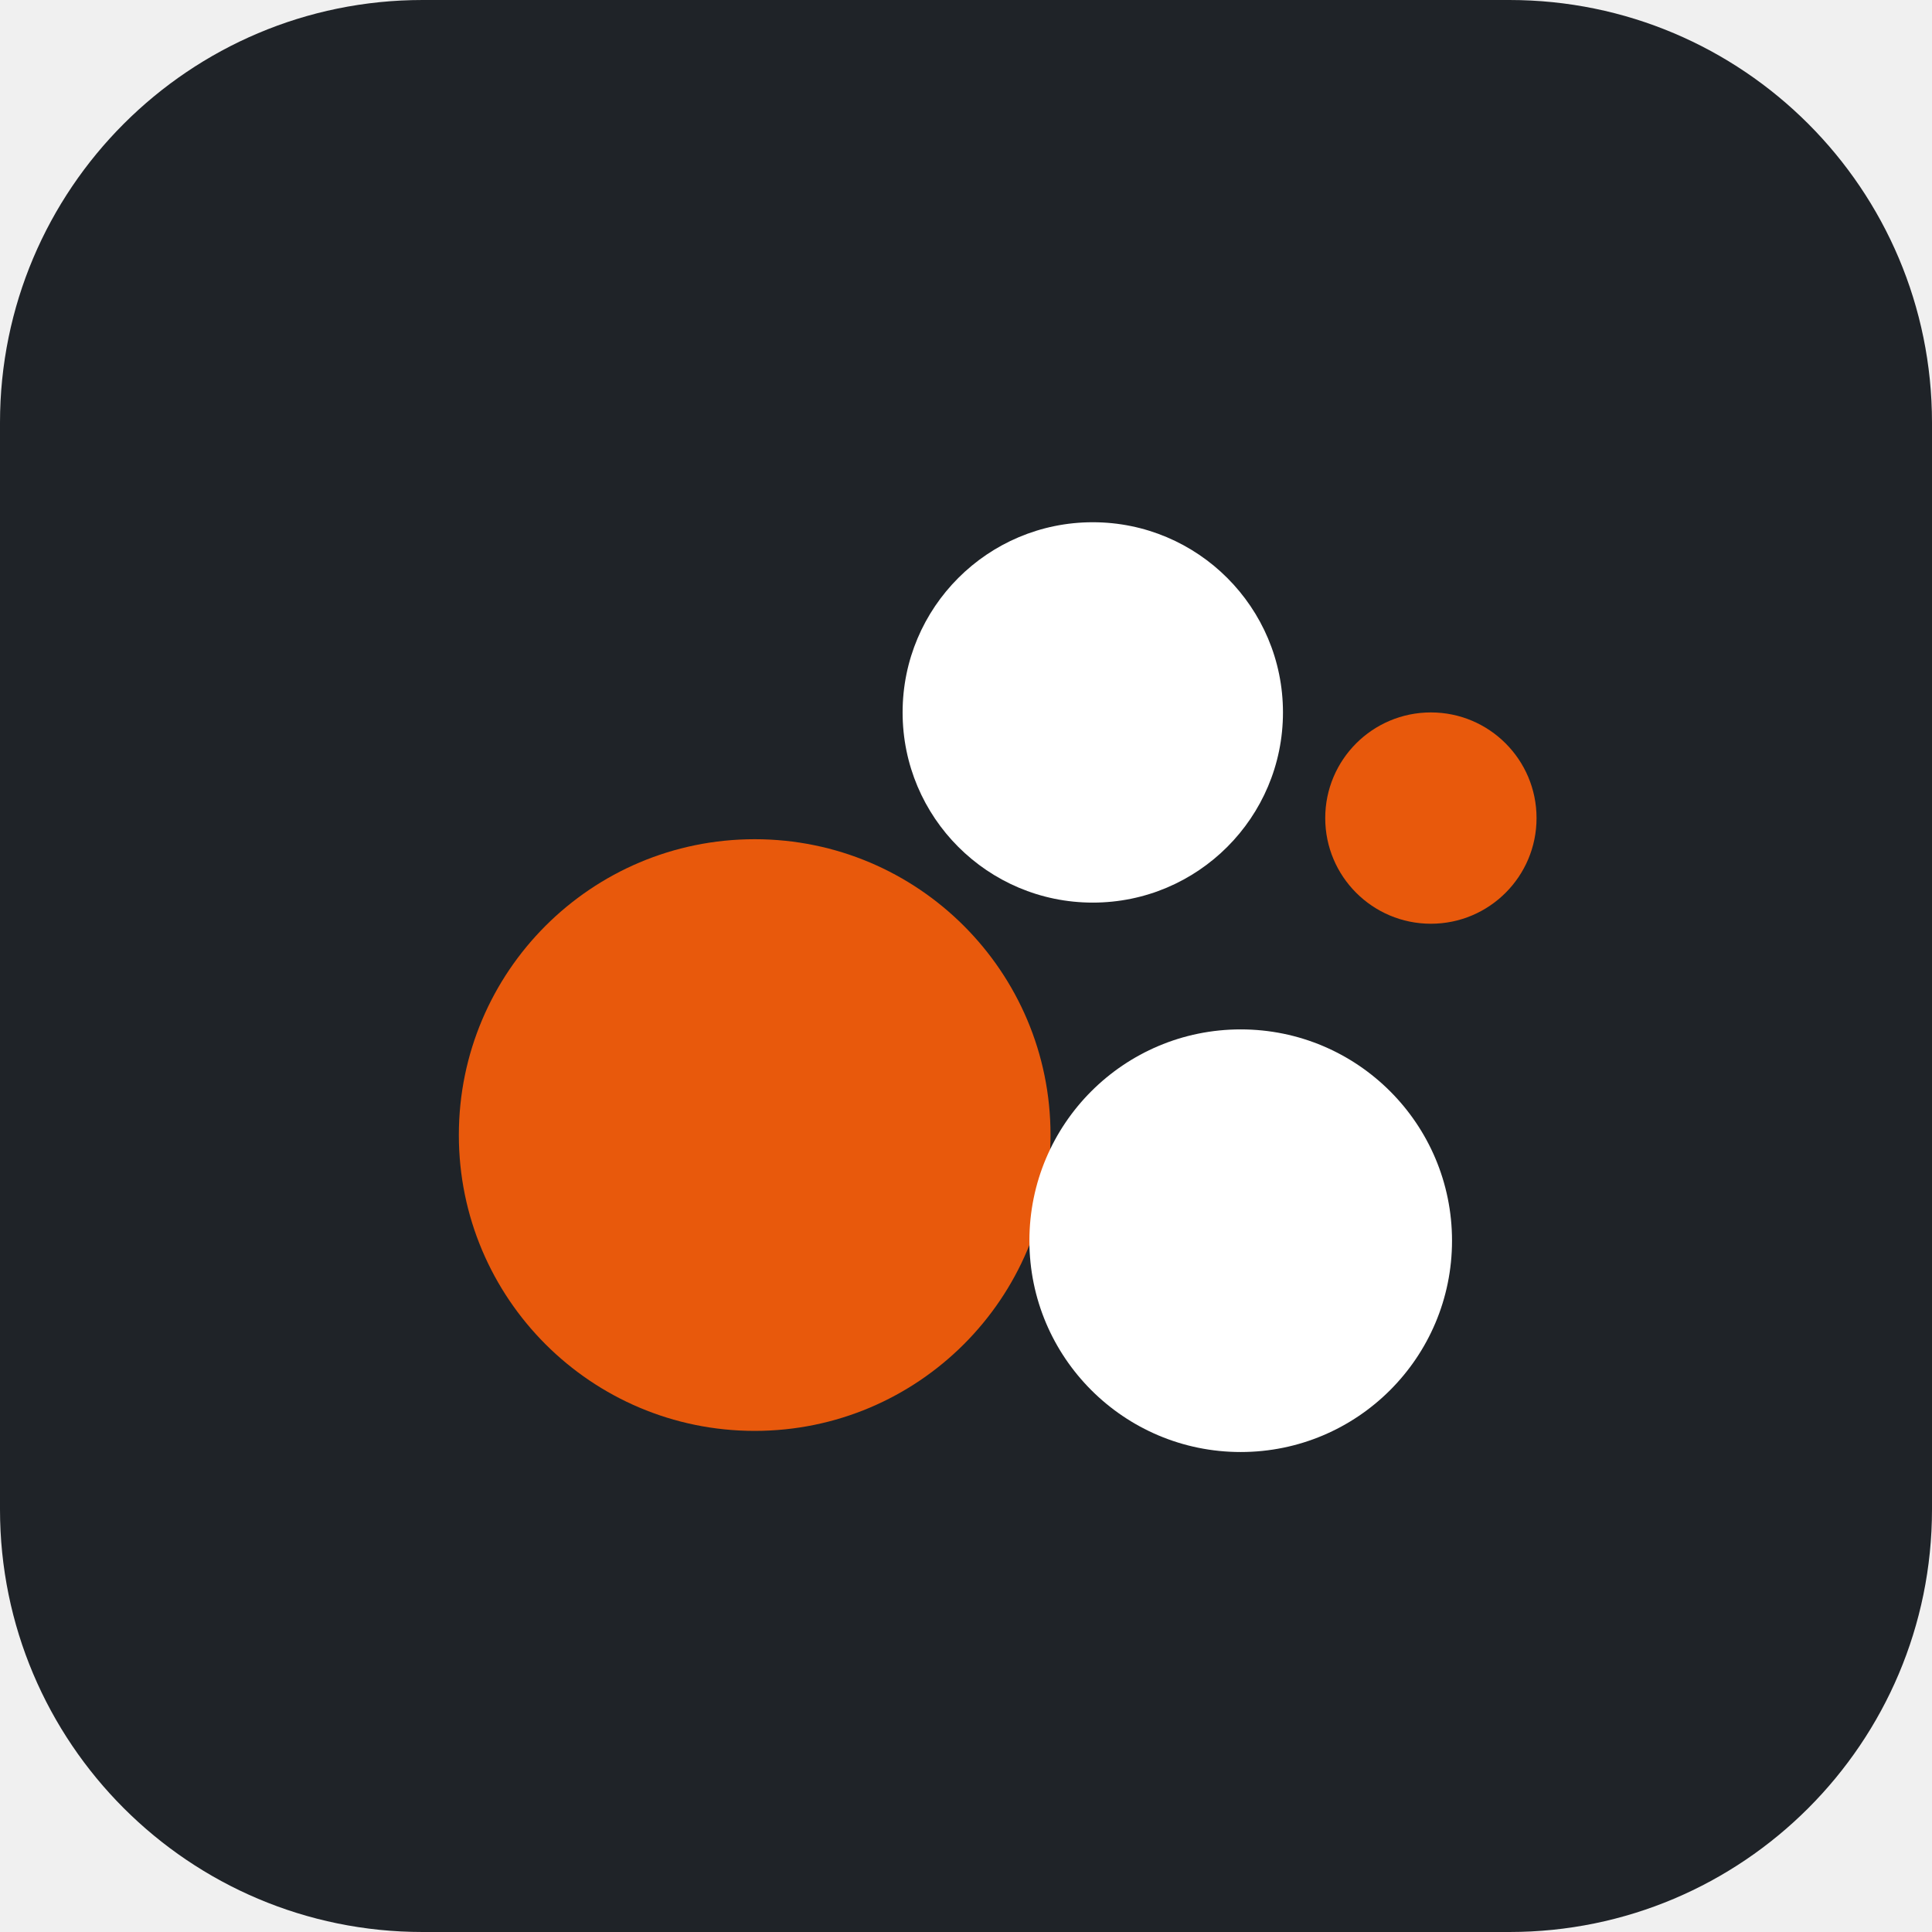
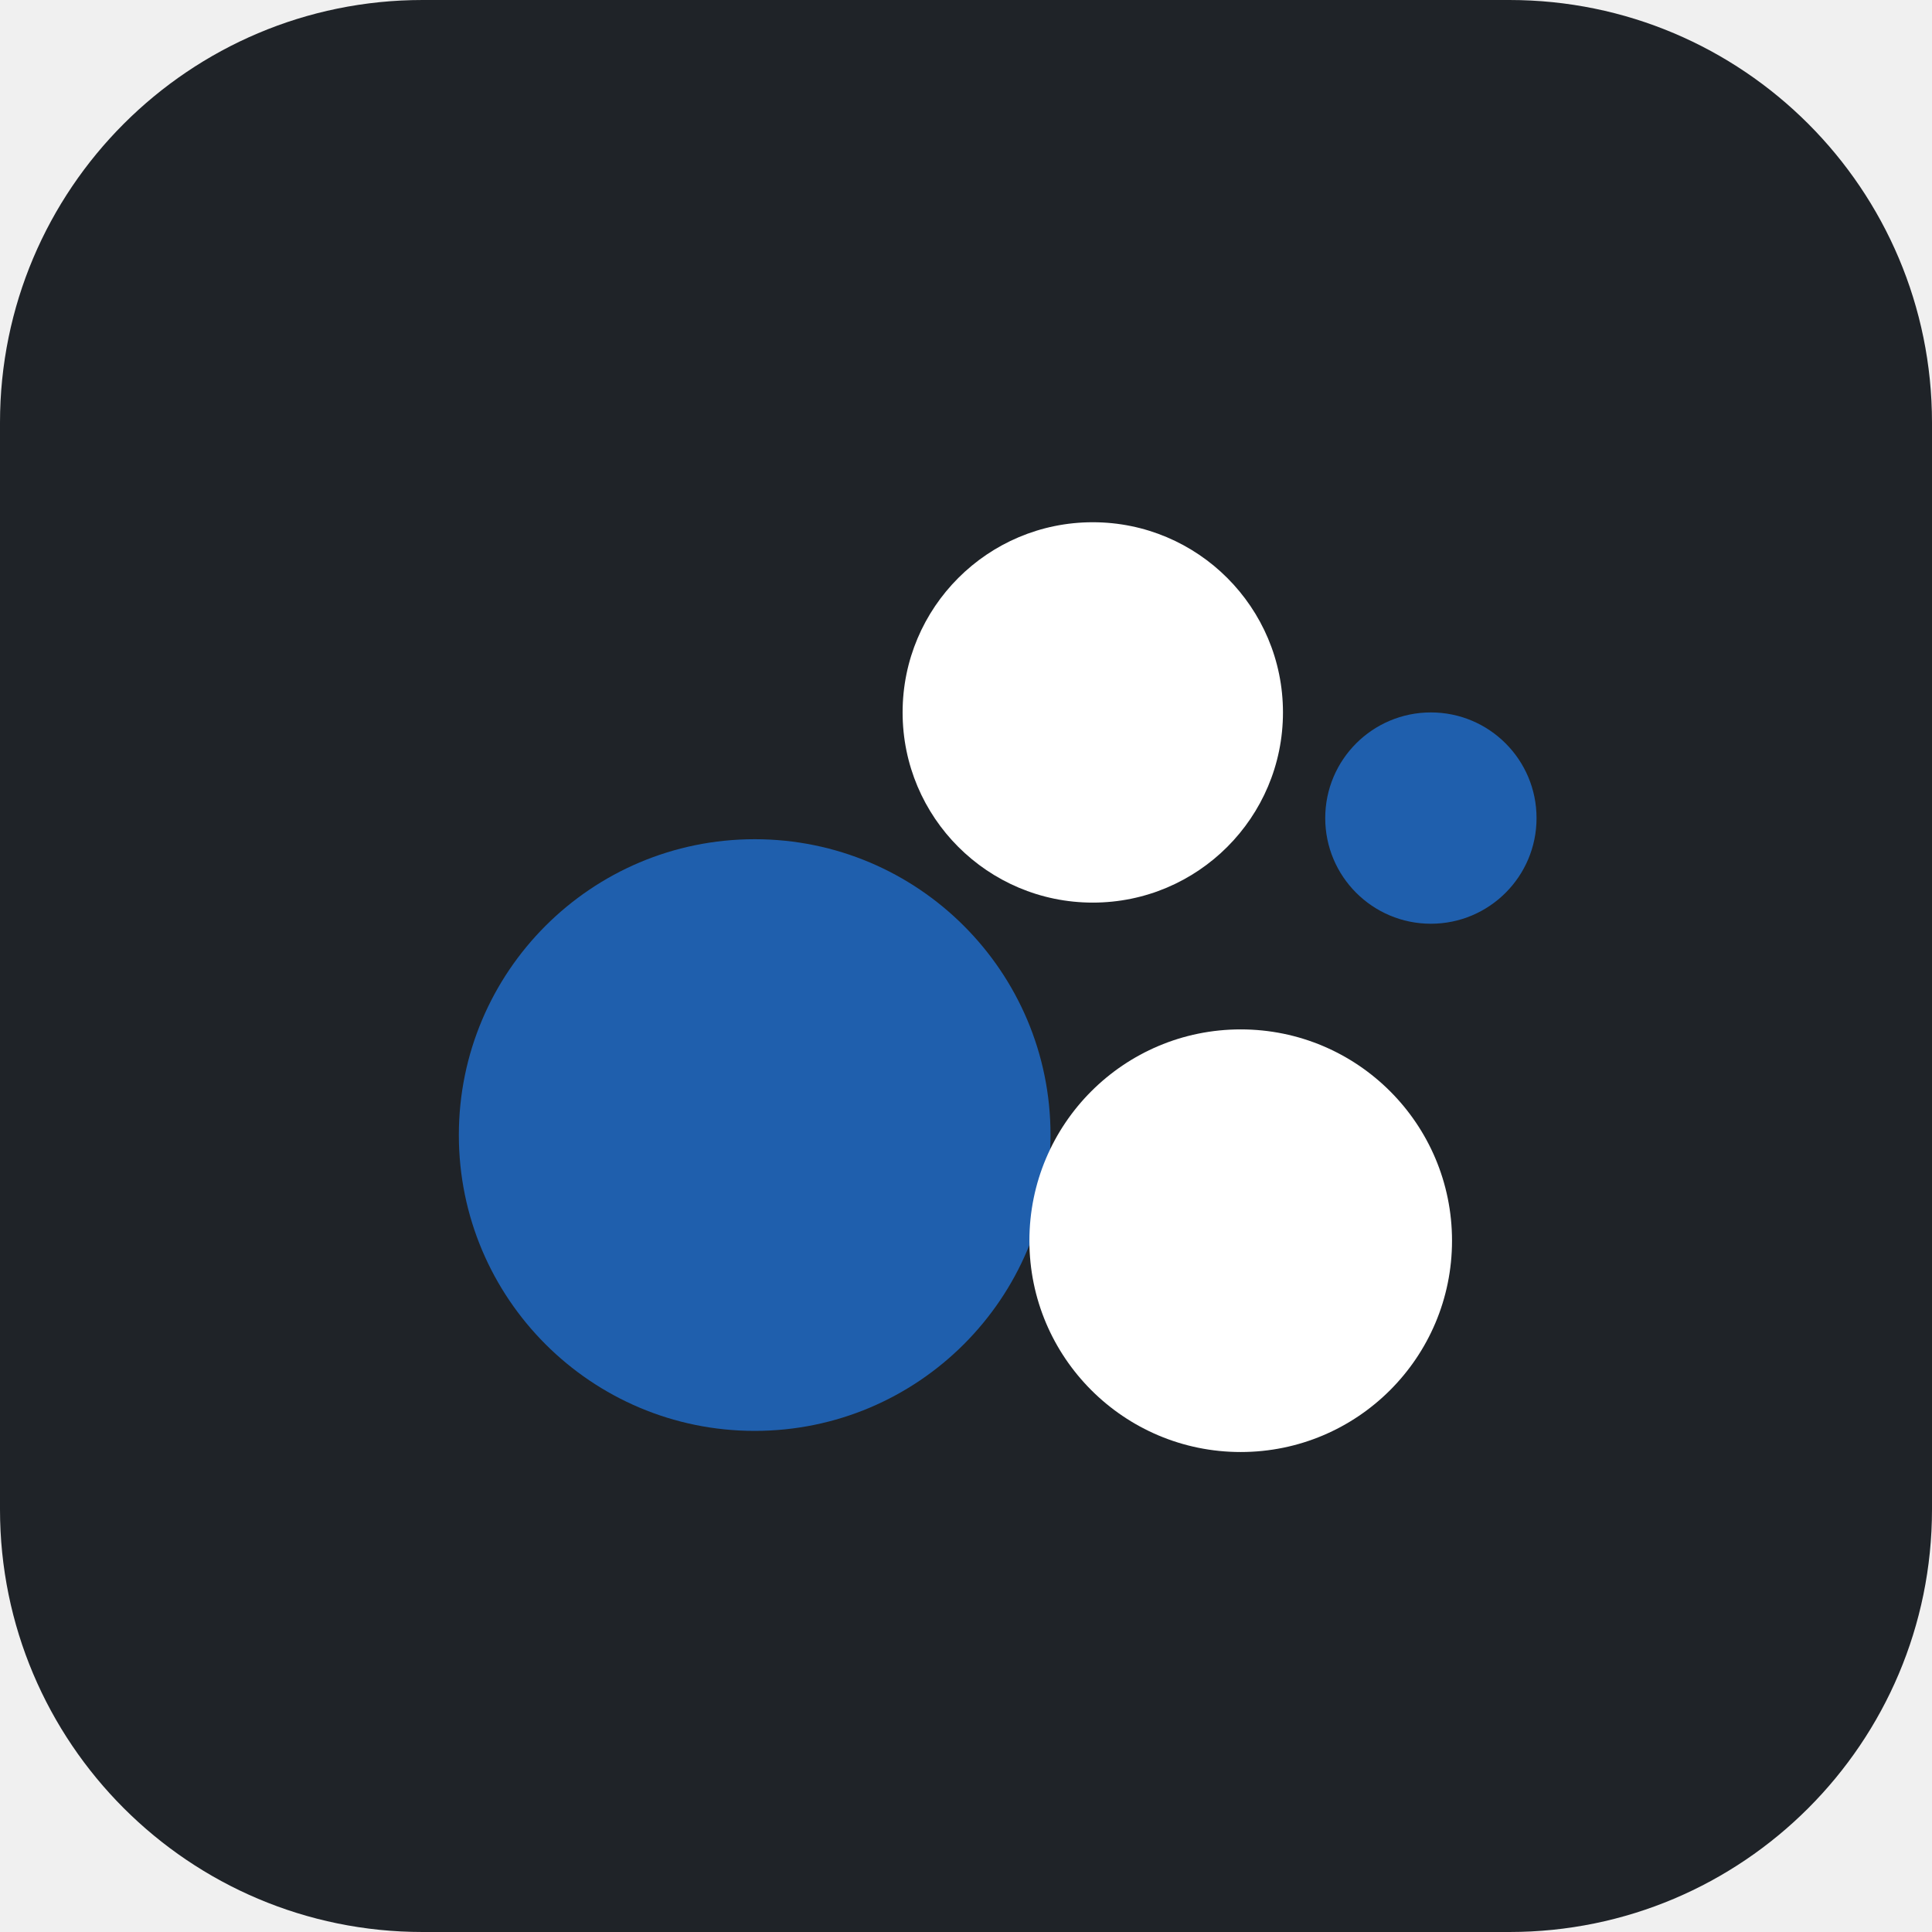
<svg xmlns="http://www.w3.org/2000/svg" viewBox="0 0 64 64">
  <rect width="64" height="64" rx="14" fill="#1F2328" />
  <g transform="translate(9.6 9.6) scale(0.7)">
-     <circle cx="22" cy="40" r="14" fill="#E8590C" />
+     <circle cx="22" cy="40" r="14" fill="#1F5FAD" />
    <circle cx="45" cy="45" r="10" fill="#FFFFFF" />
    <circle cx="38" cy="20" r="9" fill="#FFFFFF" />
-     <circle cx="54" cy="25" r="5" fill="#E8590C" />
+     <circle cx="54" cy="25" r="5" fill="#1F5FAD" />
  </g>
</svg>
